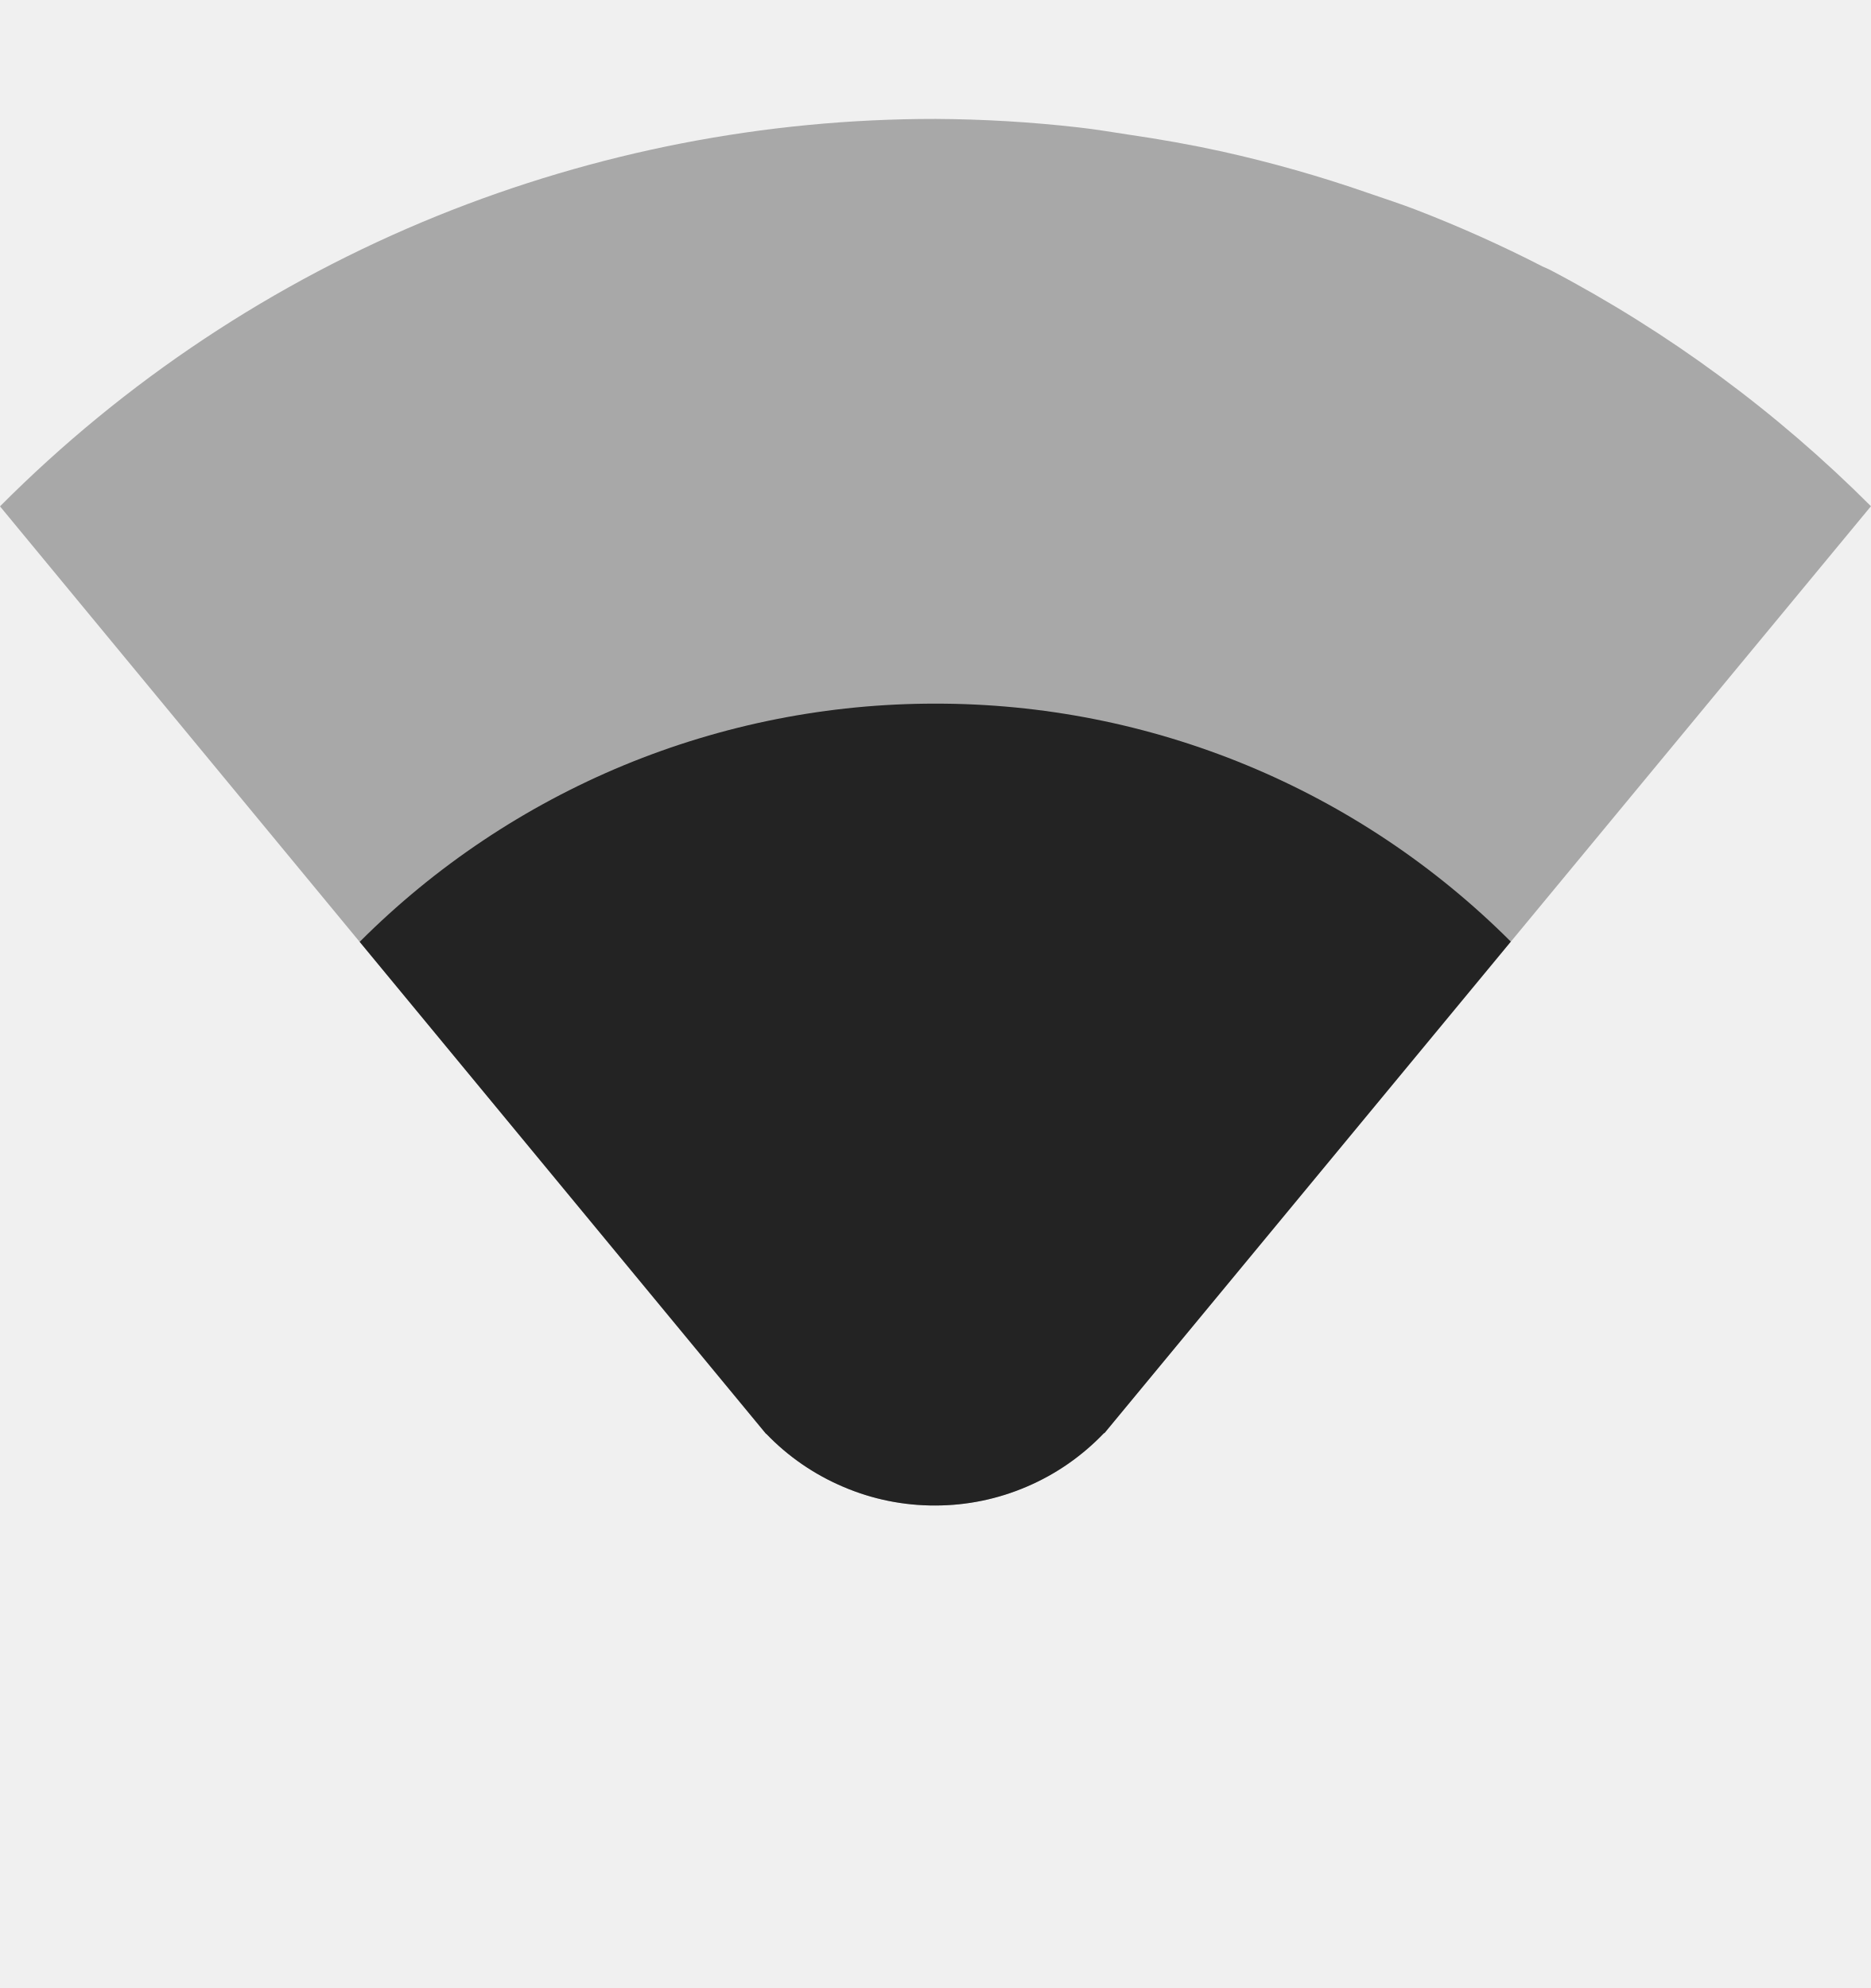
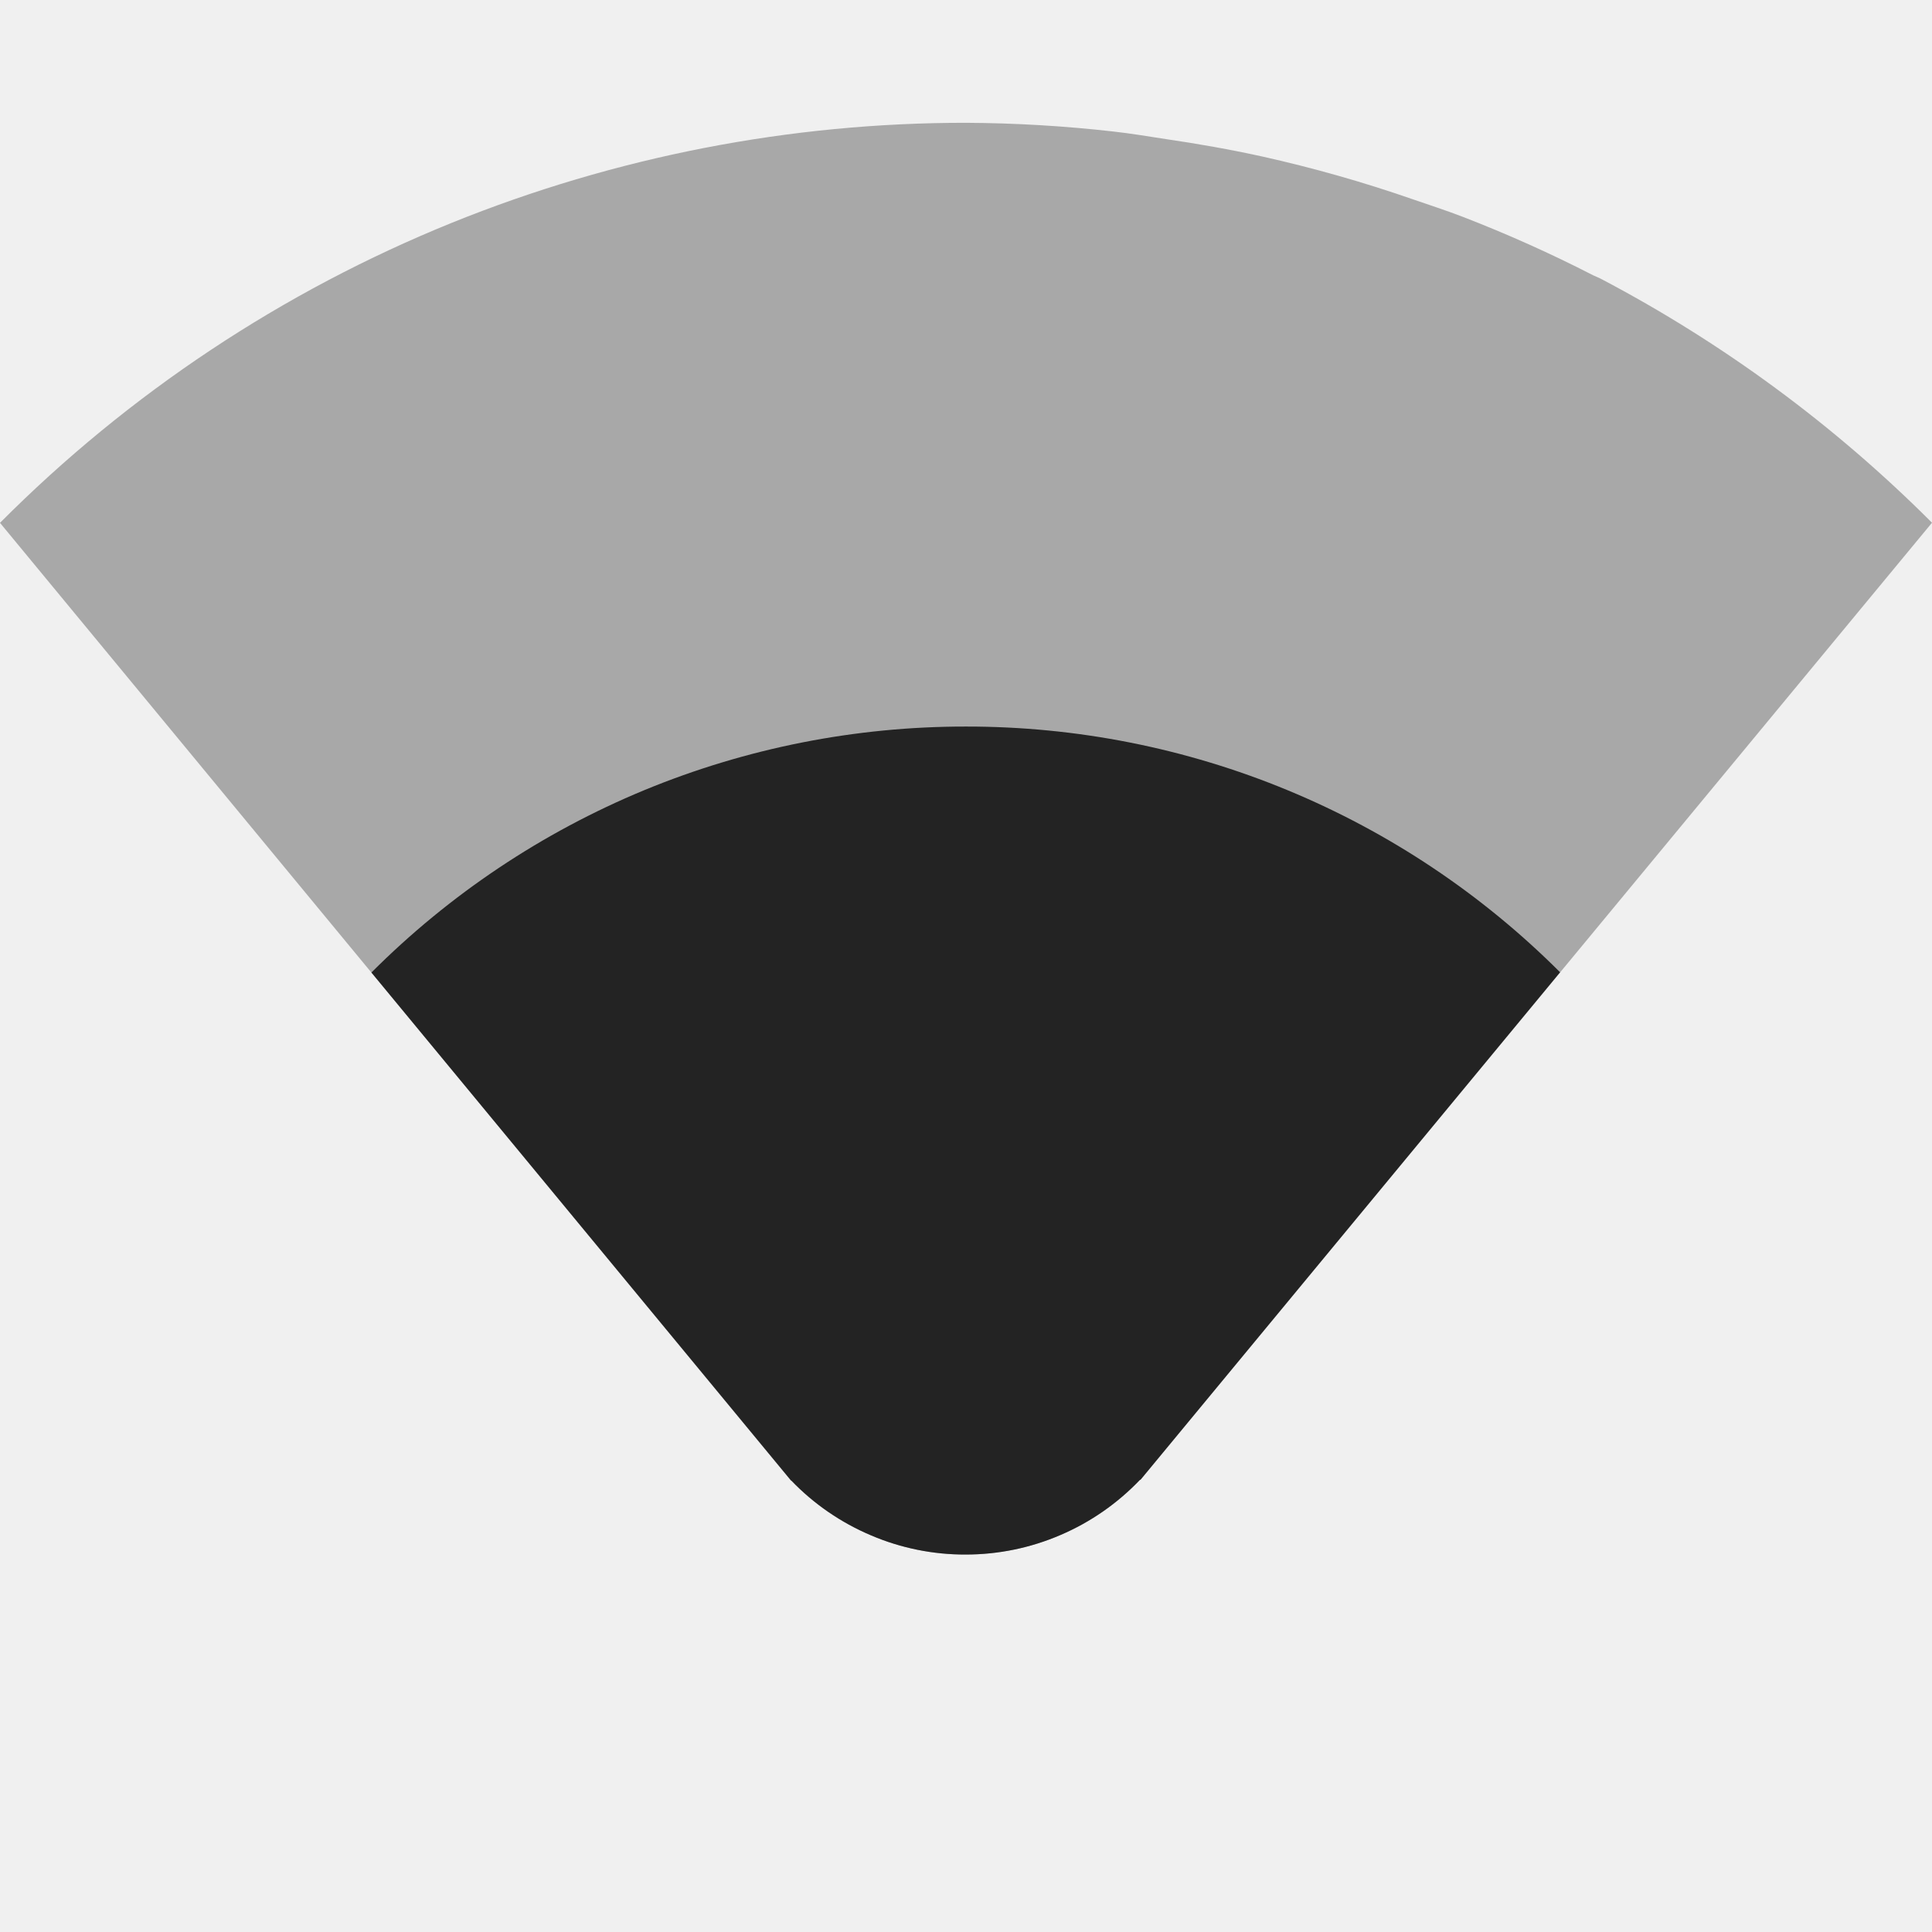
- <svg xmlns="http://www.w3.org/2000/svg" width="16" height="17" viewBox="0 0 16 17" fill="none">
+ <svg xmlns="http://www.w3.org/2000/svg" width="16" height="16" viewBox="0 0 16 16" fill="none">
  <g clip-path="url(#clip0_412_3800)">
-     <path d="M16 16.007V0.007H0V16.007H16Z" fill="#808080" fill-opacity="0.00" />
    <path opacity="0.35" d="M8 1.017C6.541 1.016 5.095 1.298 3.742 1.845C2.34 2.413 1.067 3.258 0 4.33L6.55 12.261H6.553C6.74 12.455 6.965 12.61 7.213 12.715C7.461 12.821 7.728 12.875 7.998 12.874C8.268 12.874 8.535 12.819 8.783 12.712C9.031 12.606 9.255 12.45 9.441 12.255H9.445L16 4.329C15.194 3.522 14.27 2.841 13.26 2.31C13.238 2.298 13.214 2.29 13.192 2.279C12.842 2.099 12.482 1.938 12.115 1.796C11.978 1.743 11.838 1.698 11.699 1.65C11.291 1.508 10.875 1.39 10.453 1.296C10.189 1.238 9.923 1.191 9.656 1.152C9.511 1.13 9.366 1.105 9.219 1.089C8.814 1.043 8.407 1.019 8 1.017Z" fill="#232323" />
    <path d="M8 6.017C7.085 6.016 6.18 6.195 5.335 6.544C4.49 6.894 3.722 7.407 3.076 8.054L6.551 12.261H6.553C6.74 12.456 6.965 12.61 7.213 12.715C7.461 12.821 7.728 12.875 7.998 12.874C8.268 12.874 8.535 12.819 8.783 12.712C9.031 12.606 9.255 12.45 9.441 12.255H9.445L12.92 8.052C12.274 7.406 11.507 6.893 10.663 6.544C9.819 6.195 8.914 6.016 8 6.017Z" fill="#232323" />
  </g>
  <defs>
    <clipPath id="clip0_412_3800">
      <rect width="16.001" height="16" fill="white" transform="translate(0 0.00701904)" />
    </clipPath>
  </defs>
</svg>
